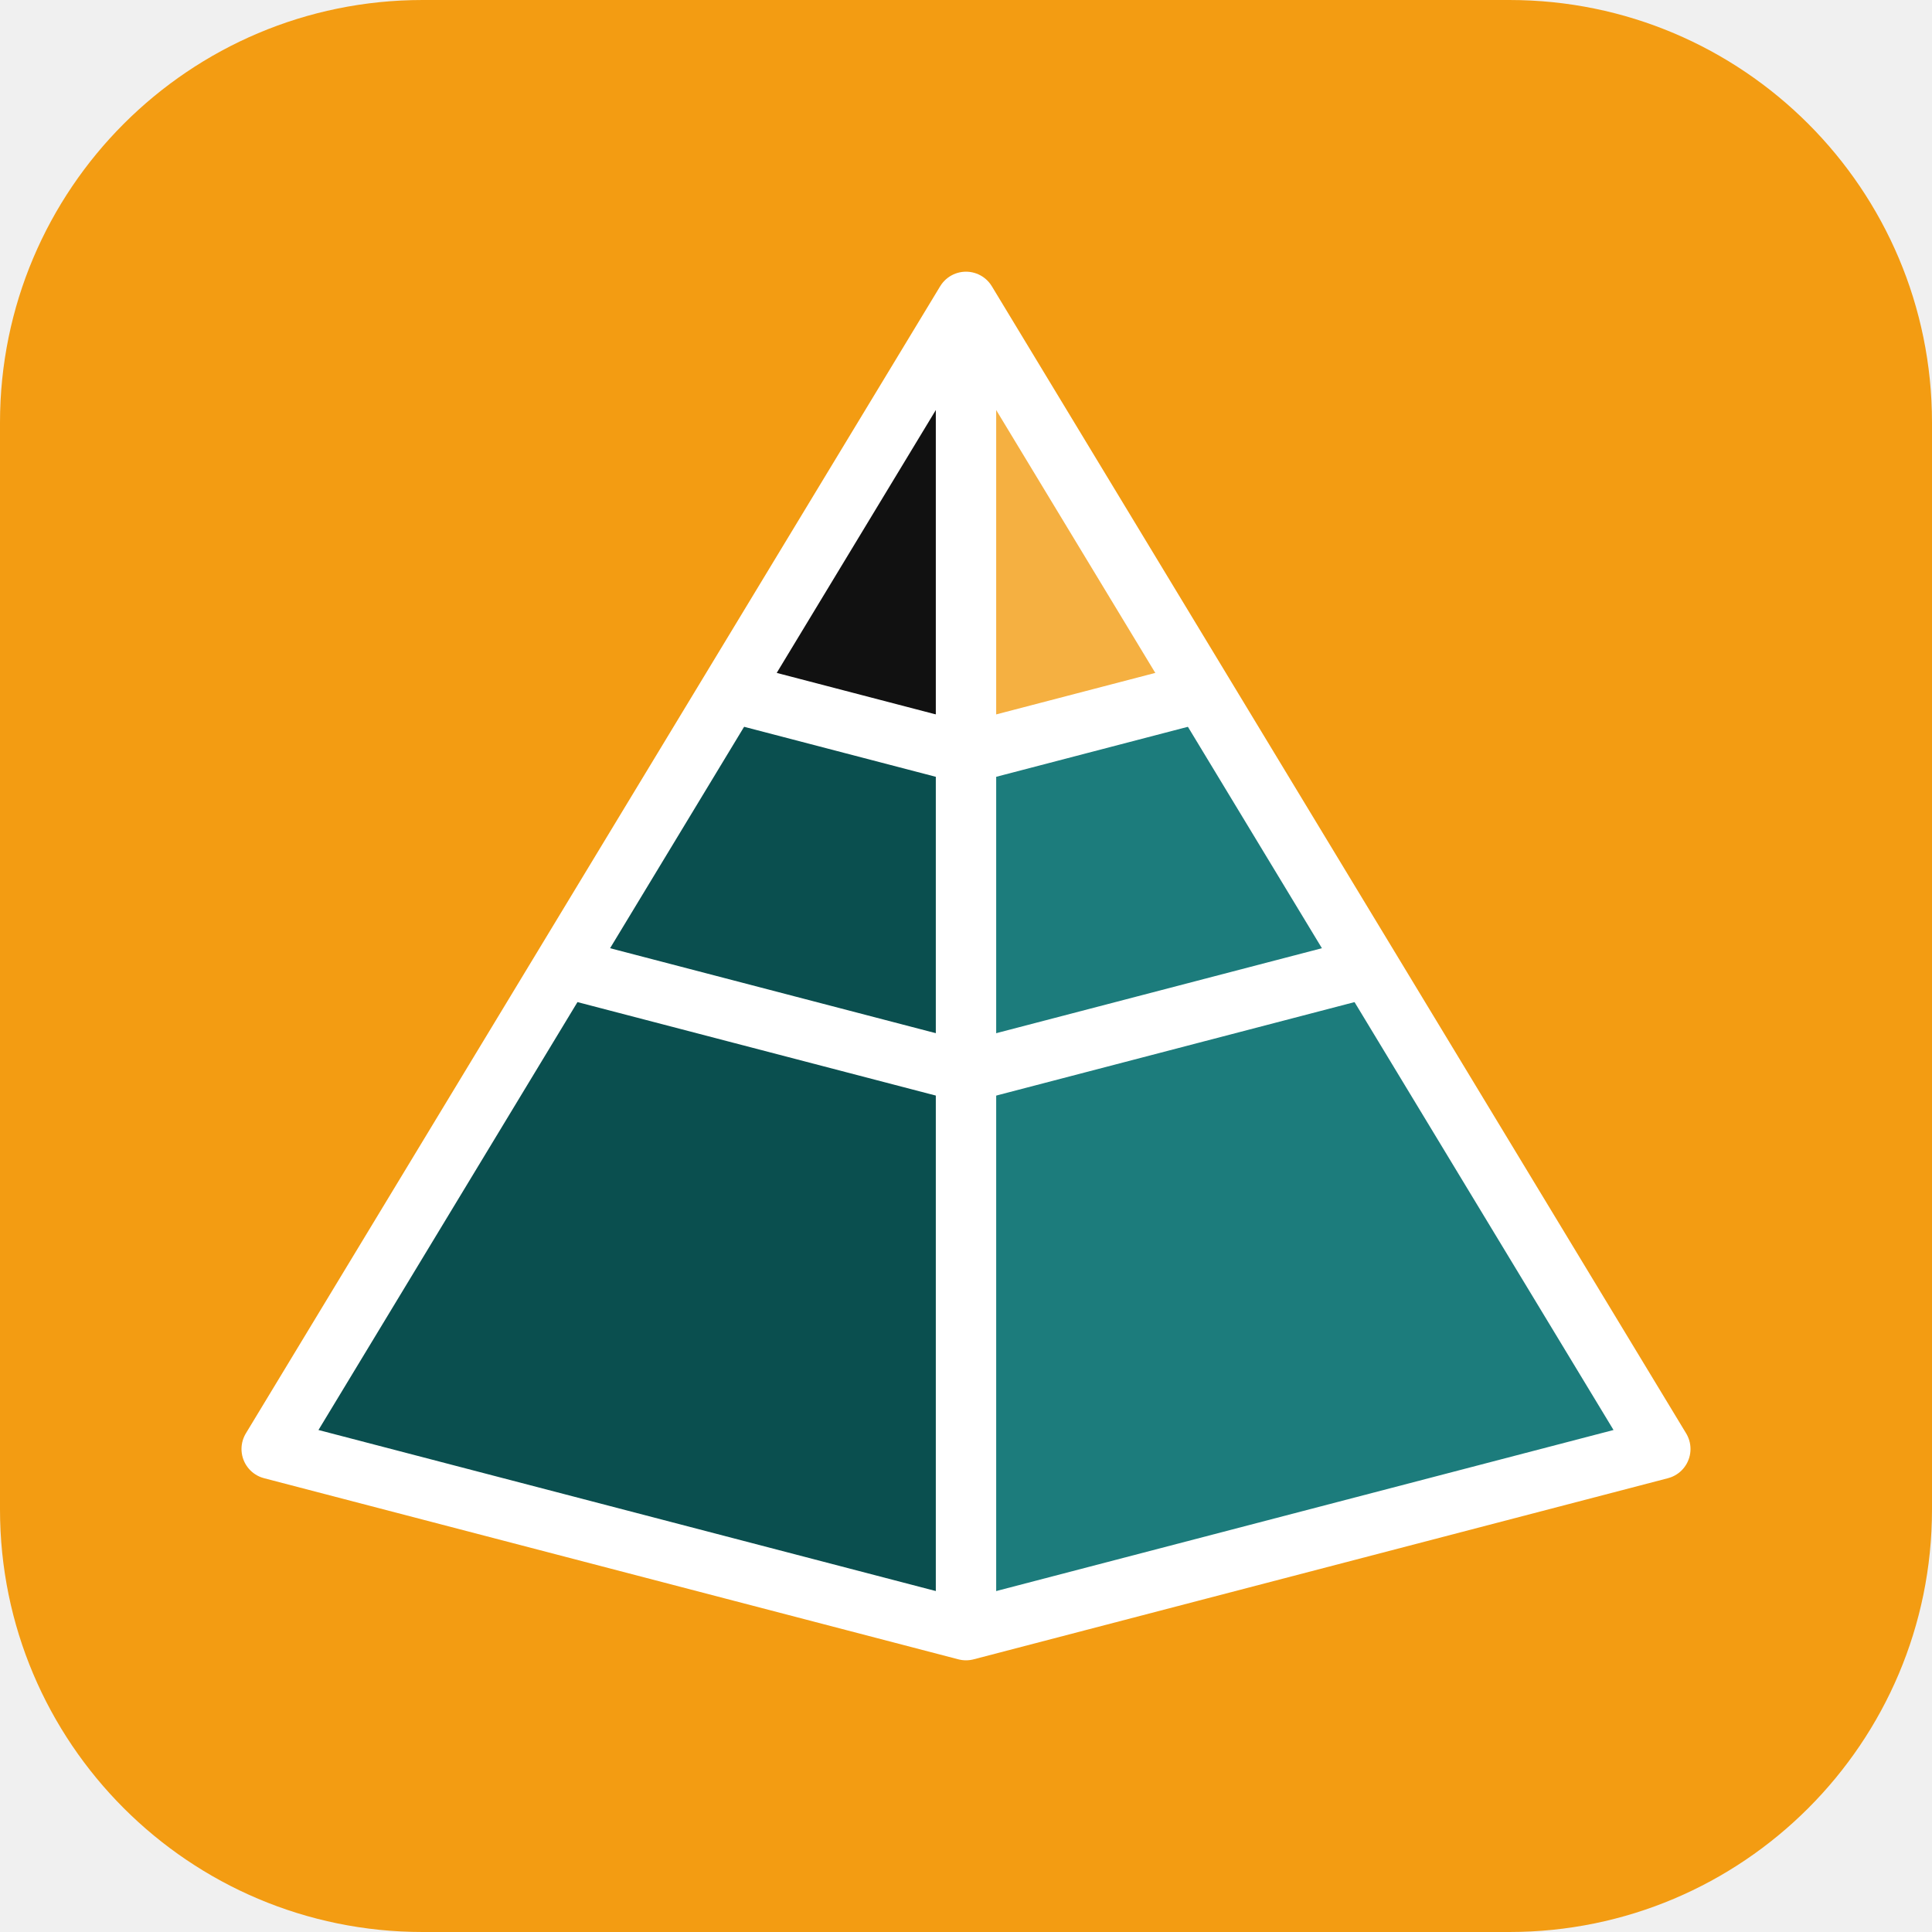
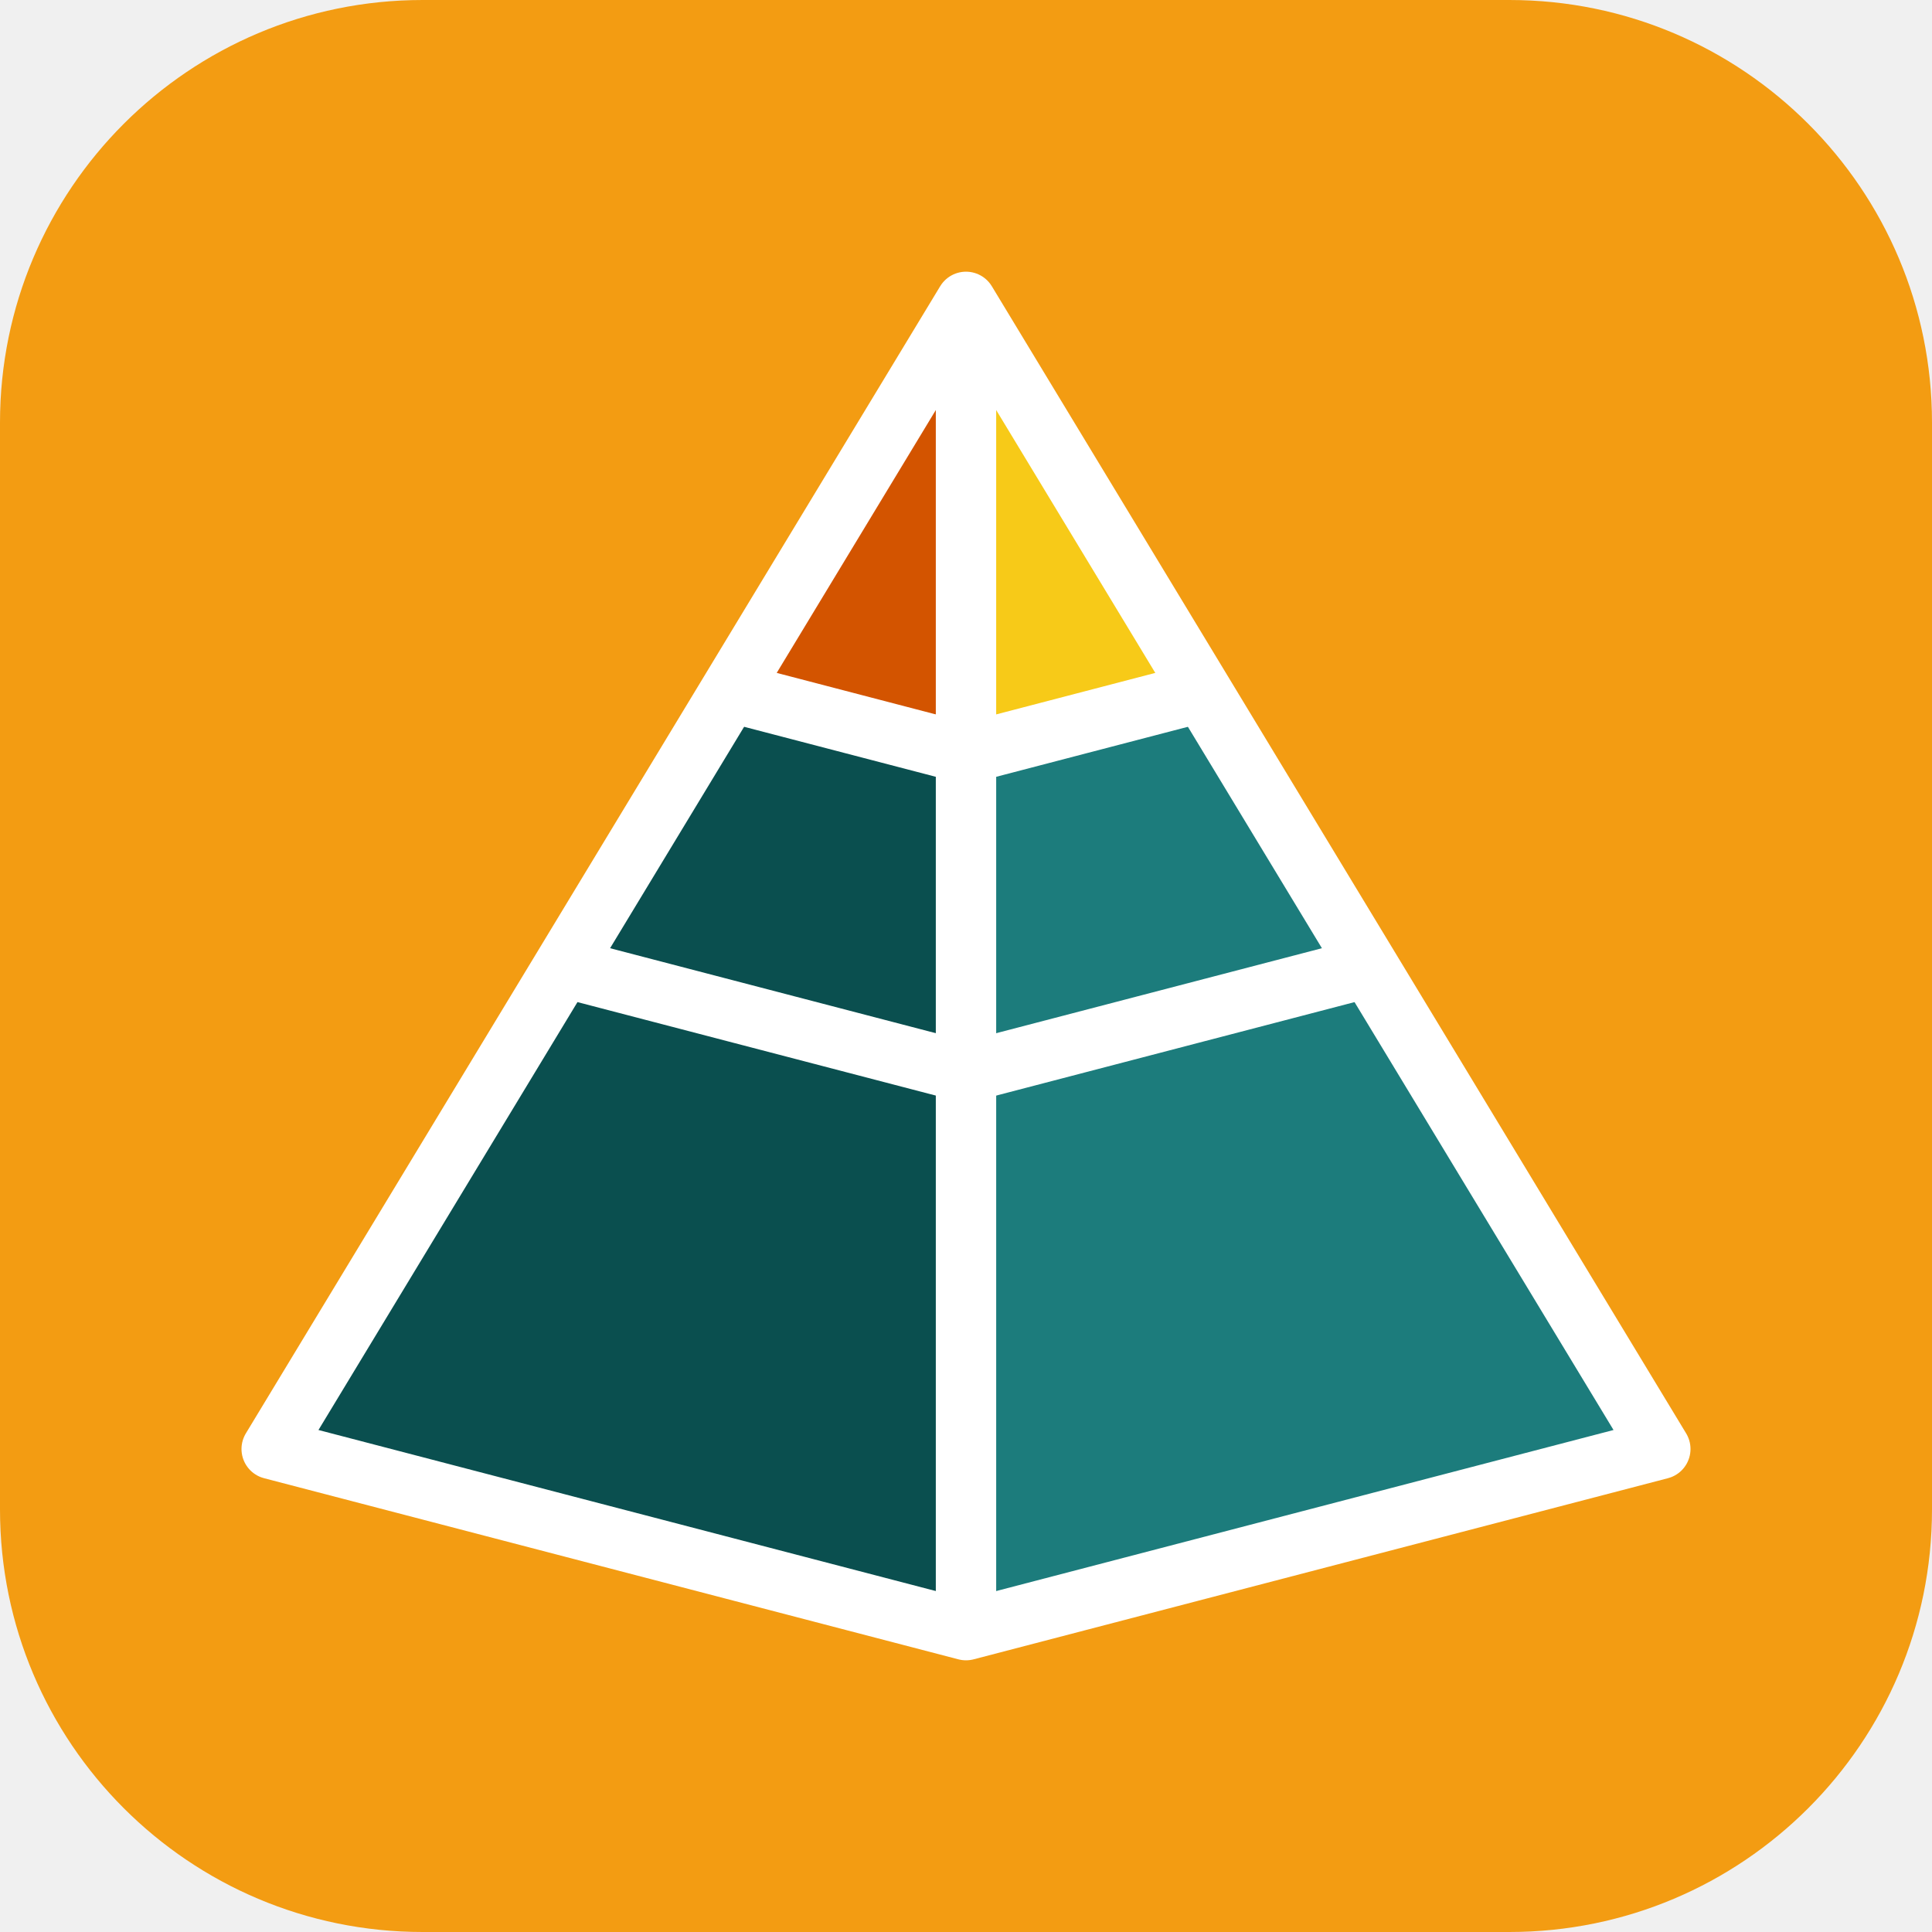
<svg xmlns="http://www.w3.org/2000/svg" viewBox="0 0 256 256" width="1024" height="1024">
  <rect width="256" height="256" rx="56" fill="#f39c12" />
  <polygon fill="#0a4f4f" points="128,40 36,192 128,216" />
  <polygon fill="#1c7c7c" points="128,40 220,192 128,216" />
-   <polygon fill="#111111" points="128,40 96.72,91.68 128,99.84" />
-   <polygon fill="#f5b041" points="128,40 159.28,91.68 128,99.84" />
+   <polygon fill="#d35400" points="128,40 96.72,91.68 128,99.84" />
+   <polygon fill="#f7ca18" points="128,40 159.28,91.68 128,99.84" />
  <g fill="none" stroke="#ffffff" stroke-width="8" stroke-linejoin="round" stroke-linecap="butt">
    <path d="M36 192 L128 40 L220 192 L128 216 Z" />
    <path d="M128 40 L128 216" />
    <path d="M96.72 91.68 L128 99.84 L159.28 91.68" />
    <path d="M74.64 128.16 L128 142.08 L181.36 128.16" />
  </g>
</svg>
